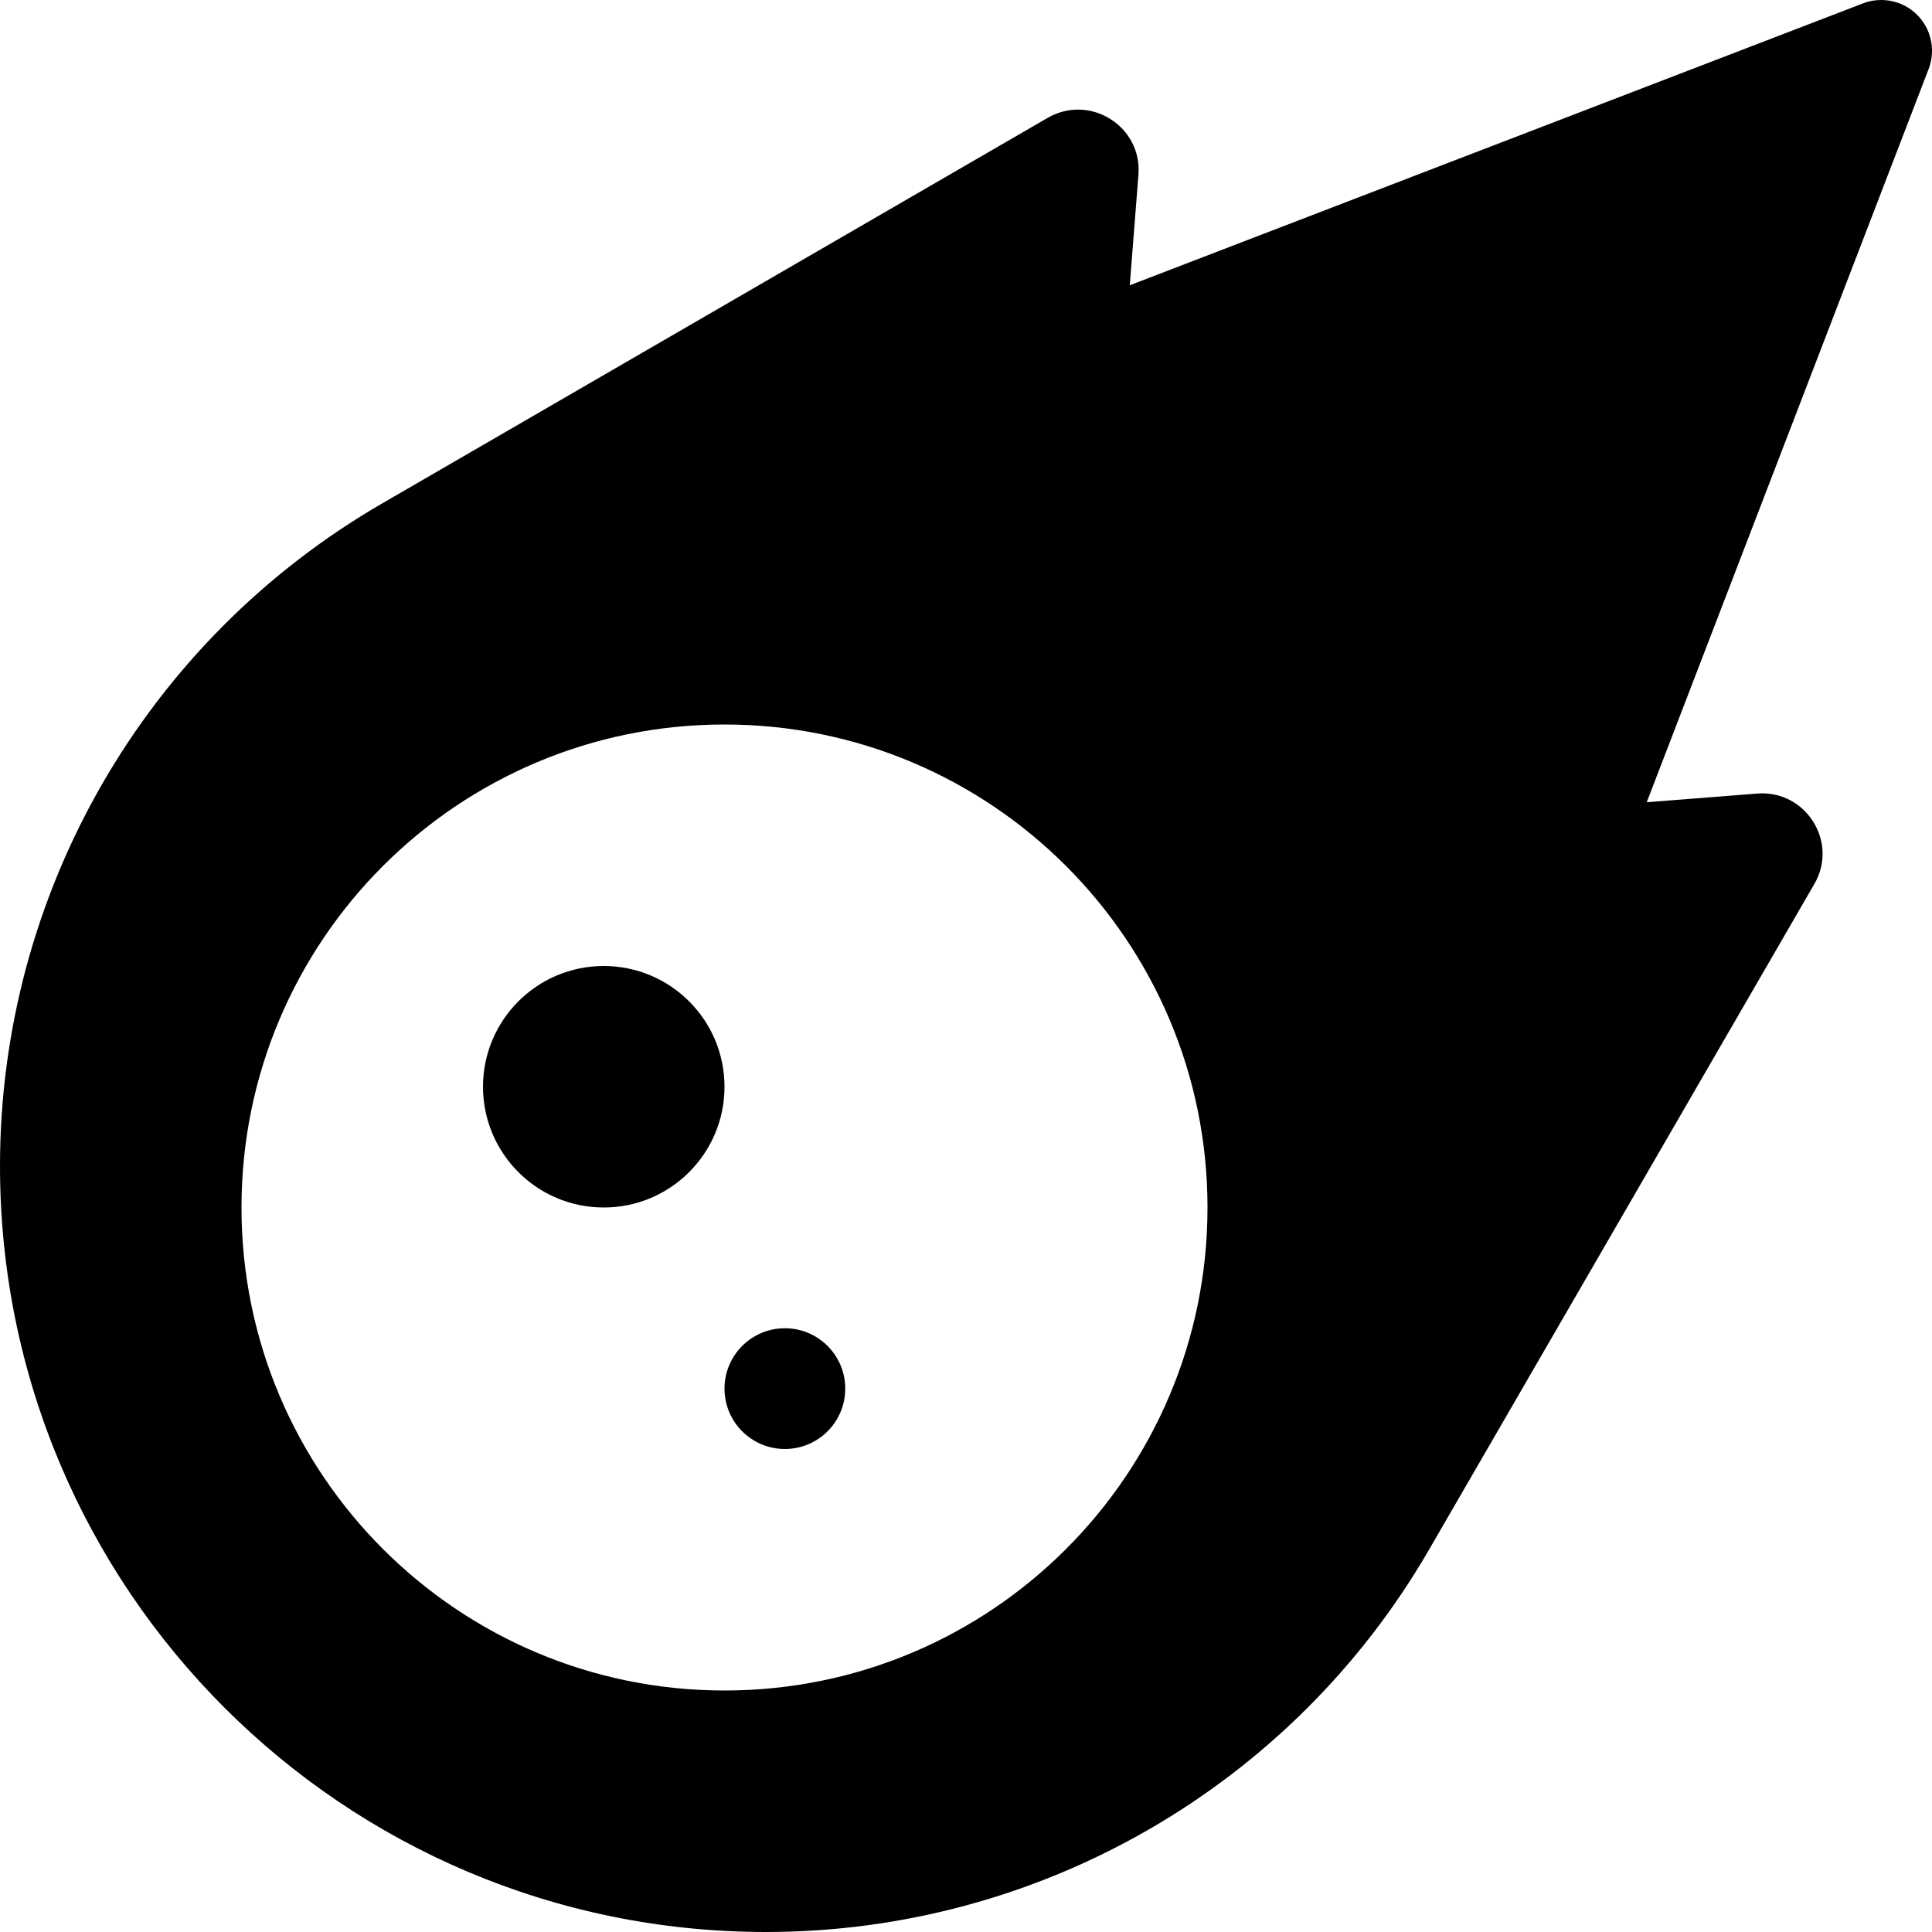
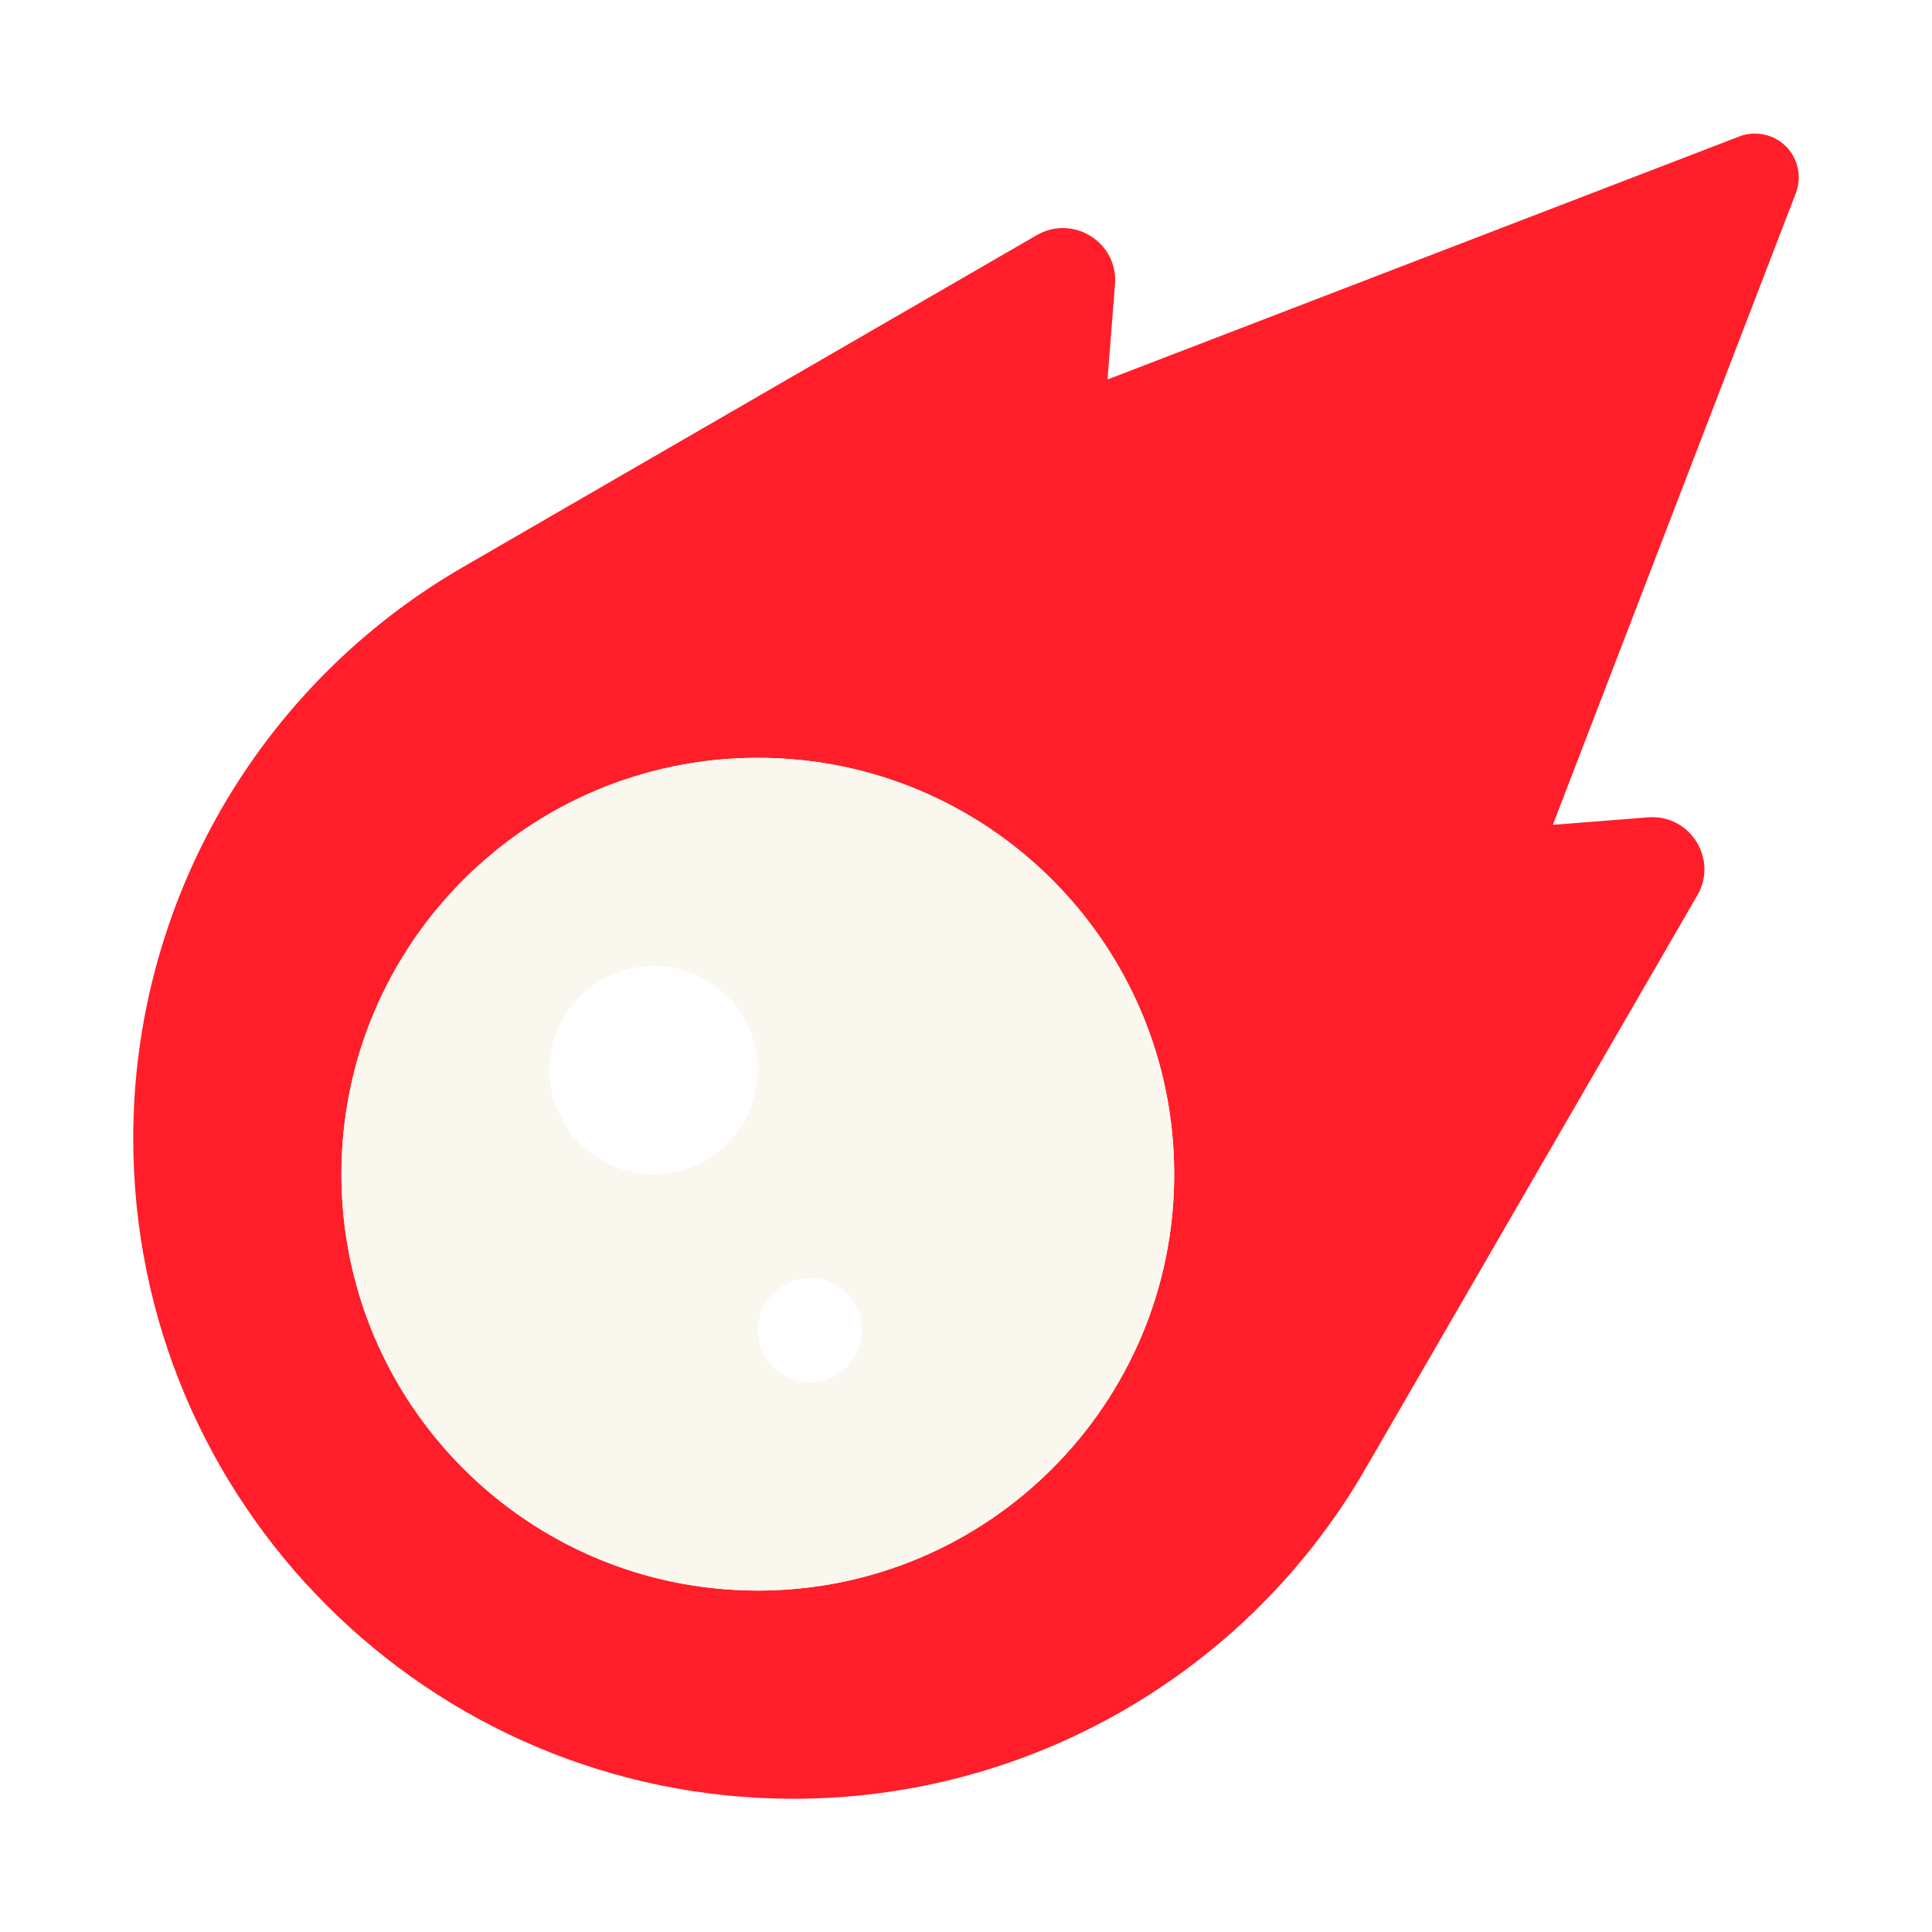
- <svg xmlns="http://www.w3.org/2000/svg" viewBox="0 0 512 512">
-   <path d="M493.7 .9L299.4 75.6l2.3-29.3c1-12.8-12.8-21.5-24-15.1L101.3 133.4C38.6 169.7 0 236.6 0 309C0 421.1 90.9 512 203 512c72.4 0 139.4-38.6 175.7-101.3L480.8 234.3c6.5-11.1-2.2-25-15.1-24l-29.3 2.3L511.1 18.3c.6-1.5 .9-3.2 .9-4.8C512 6 506 0 498.5 0c-1.7 0-3.3 .3-4.8 .9zM192 192a128 128 0 1 1 0 256 128 128 0 1 1 0-256zm0 96a32 32 0 1 0 -64 0 32 32 0 1 0 64 0zm16 96a16 16 0 1 0 0-32 16 16 0 1 0 0 32z" />
+ <svg xmlns="http://www.w3.org/2000/svg" viewBox="-40.96 -40.96 593.92 593.92">
+   <path fill="#ff1e29" d="M0 309c0 112.1 90.9 203 203 203 72.4 0 139.4-38.6 175.7-101.3L480.8 234.3c6.5-11.1-2.2-25-15.1-24l-29.3 2.3 74.7-194.2c.6-1.5 .9-3.2 .9-4.8 0-7.5-6-13.5-13.5-13.5-1.7 0-3.3 .3-4.8 .9l-194.2 74.7 2.3-29.3c1-12.8-12.8-21.5-24-15.1L101.3 133.4C38.6 169.7 0 236.6 0 309zm320 11a128 128 0 1 1 -256 0 128 128 0 1 1 256 0z" />
+   <path fill="#faf8ee" d="M64 320a128 128 0 1 1 256 0 128 128 0 1 1 -256 0zm128-32a32 32 0 1 0 -64 0 32 32 0 1 0 64 0zm16 96a16 16 0 1 0 0-32 16 16 0 1 0 0 32z" />
</svg>
